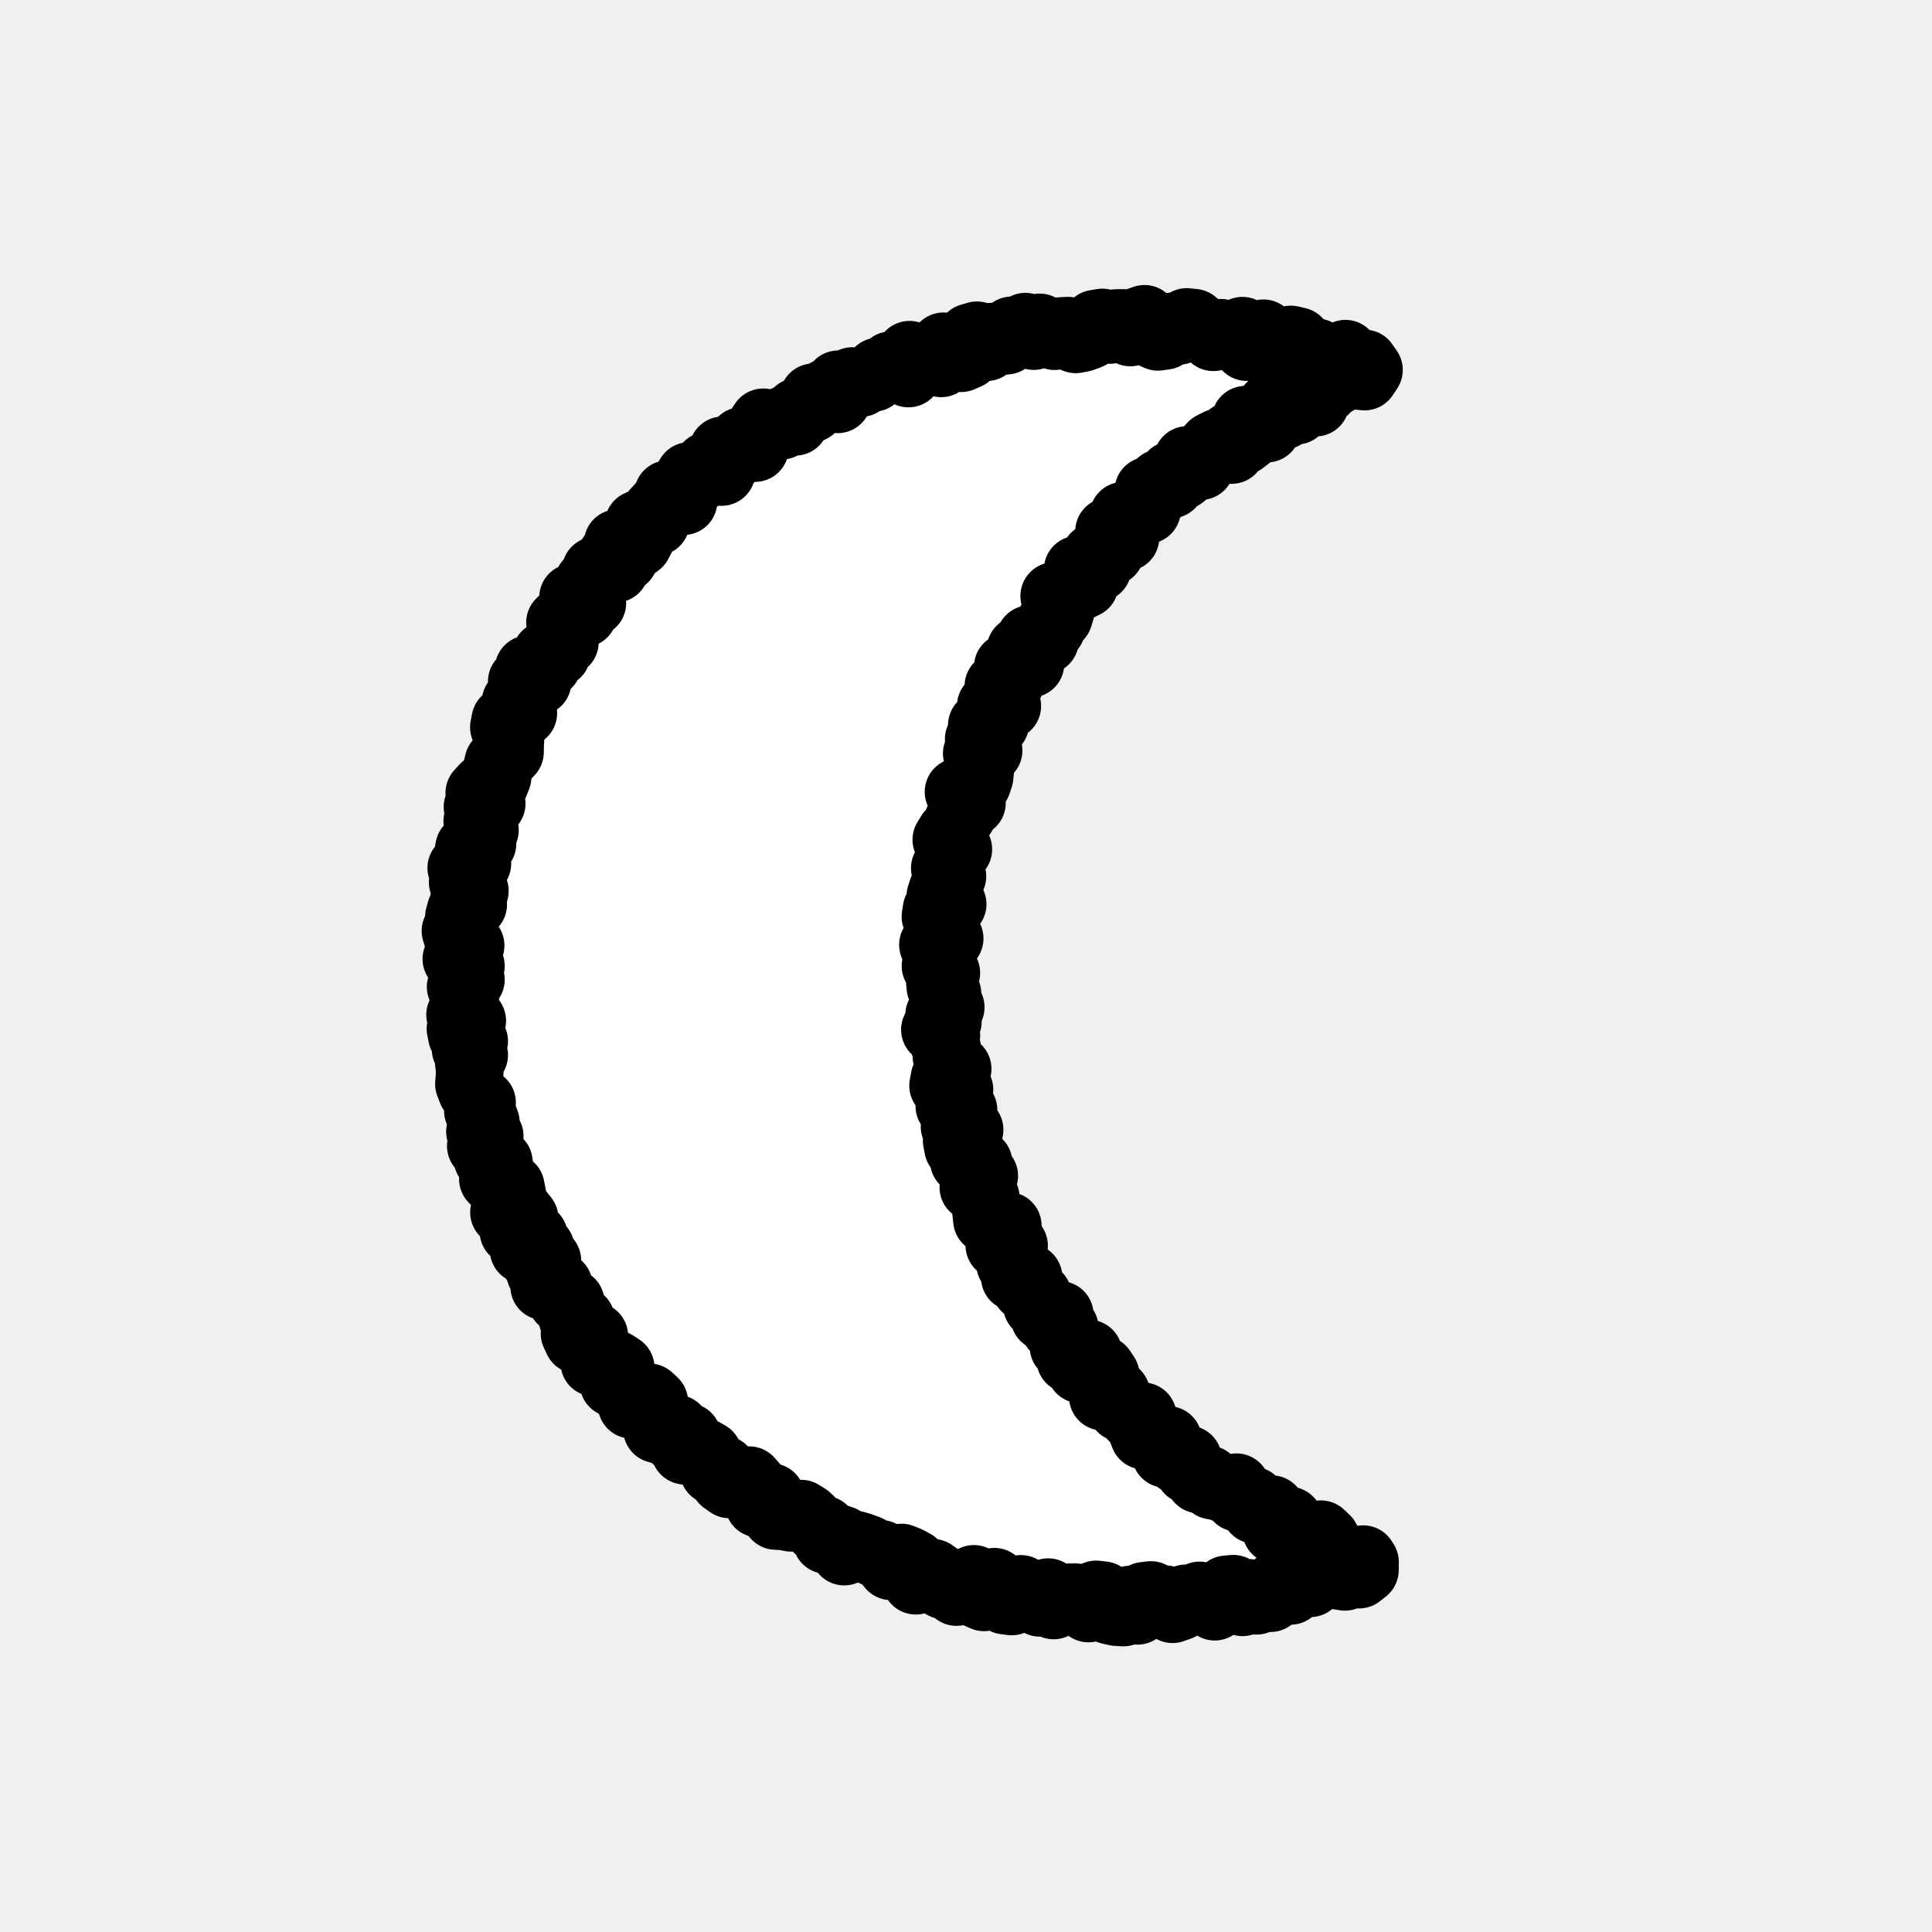
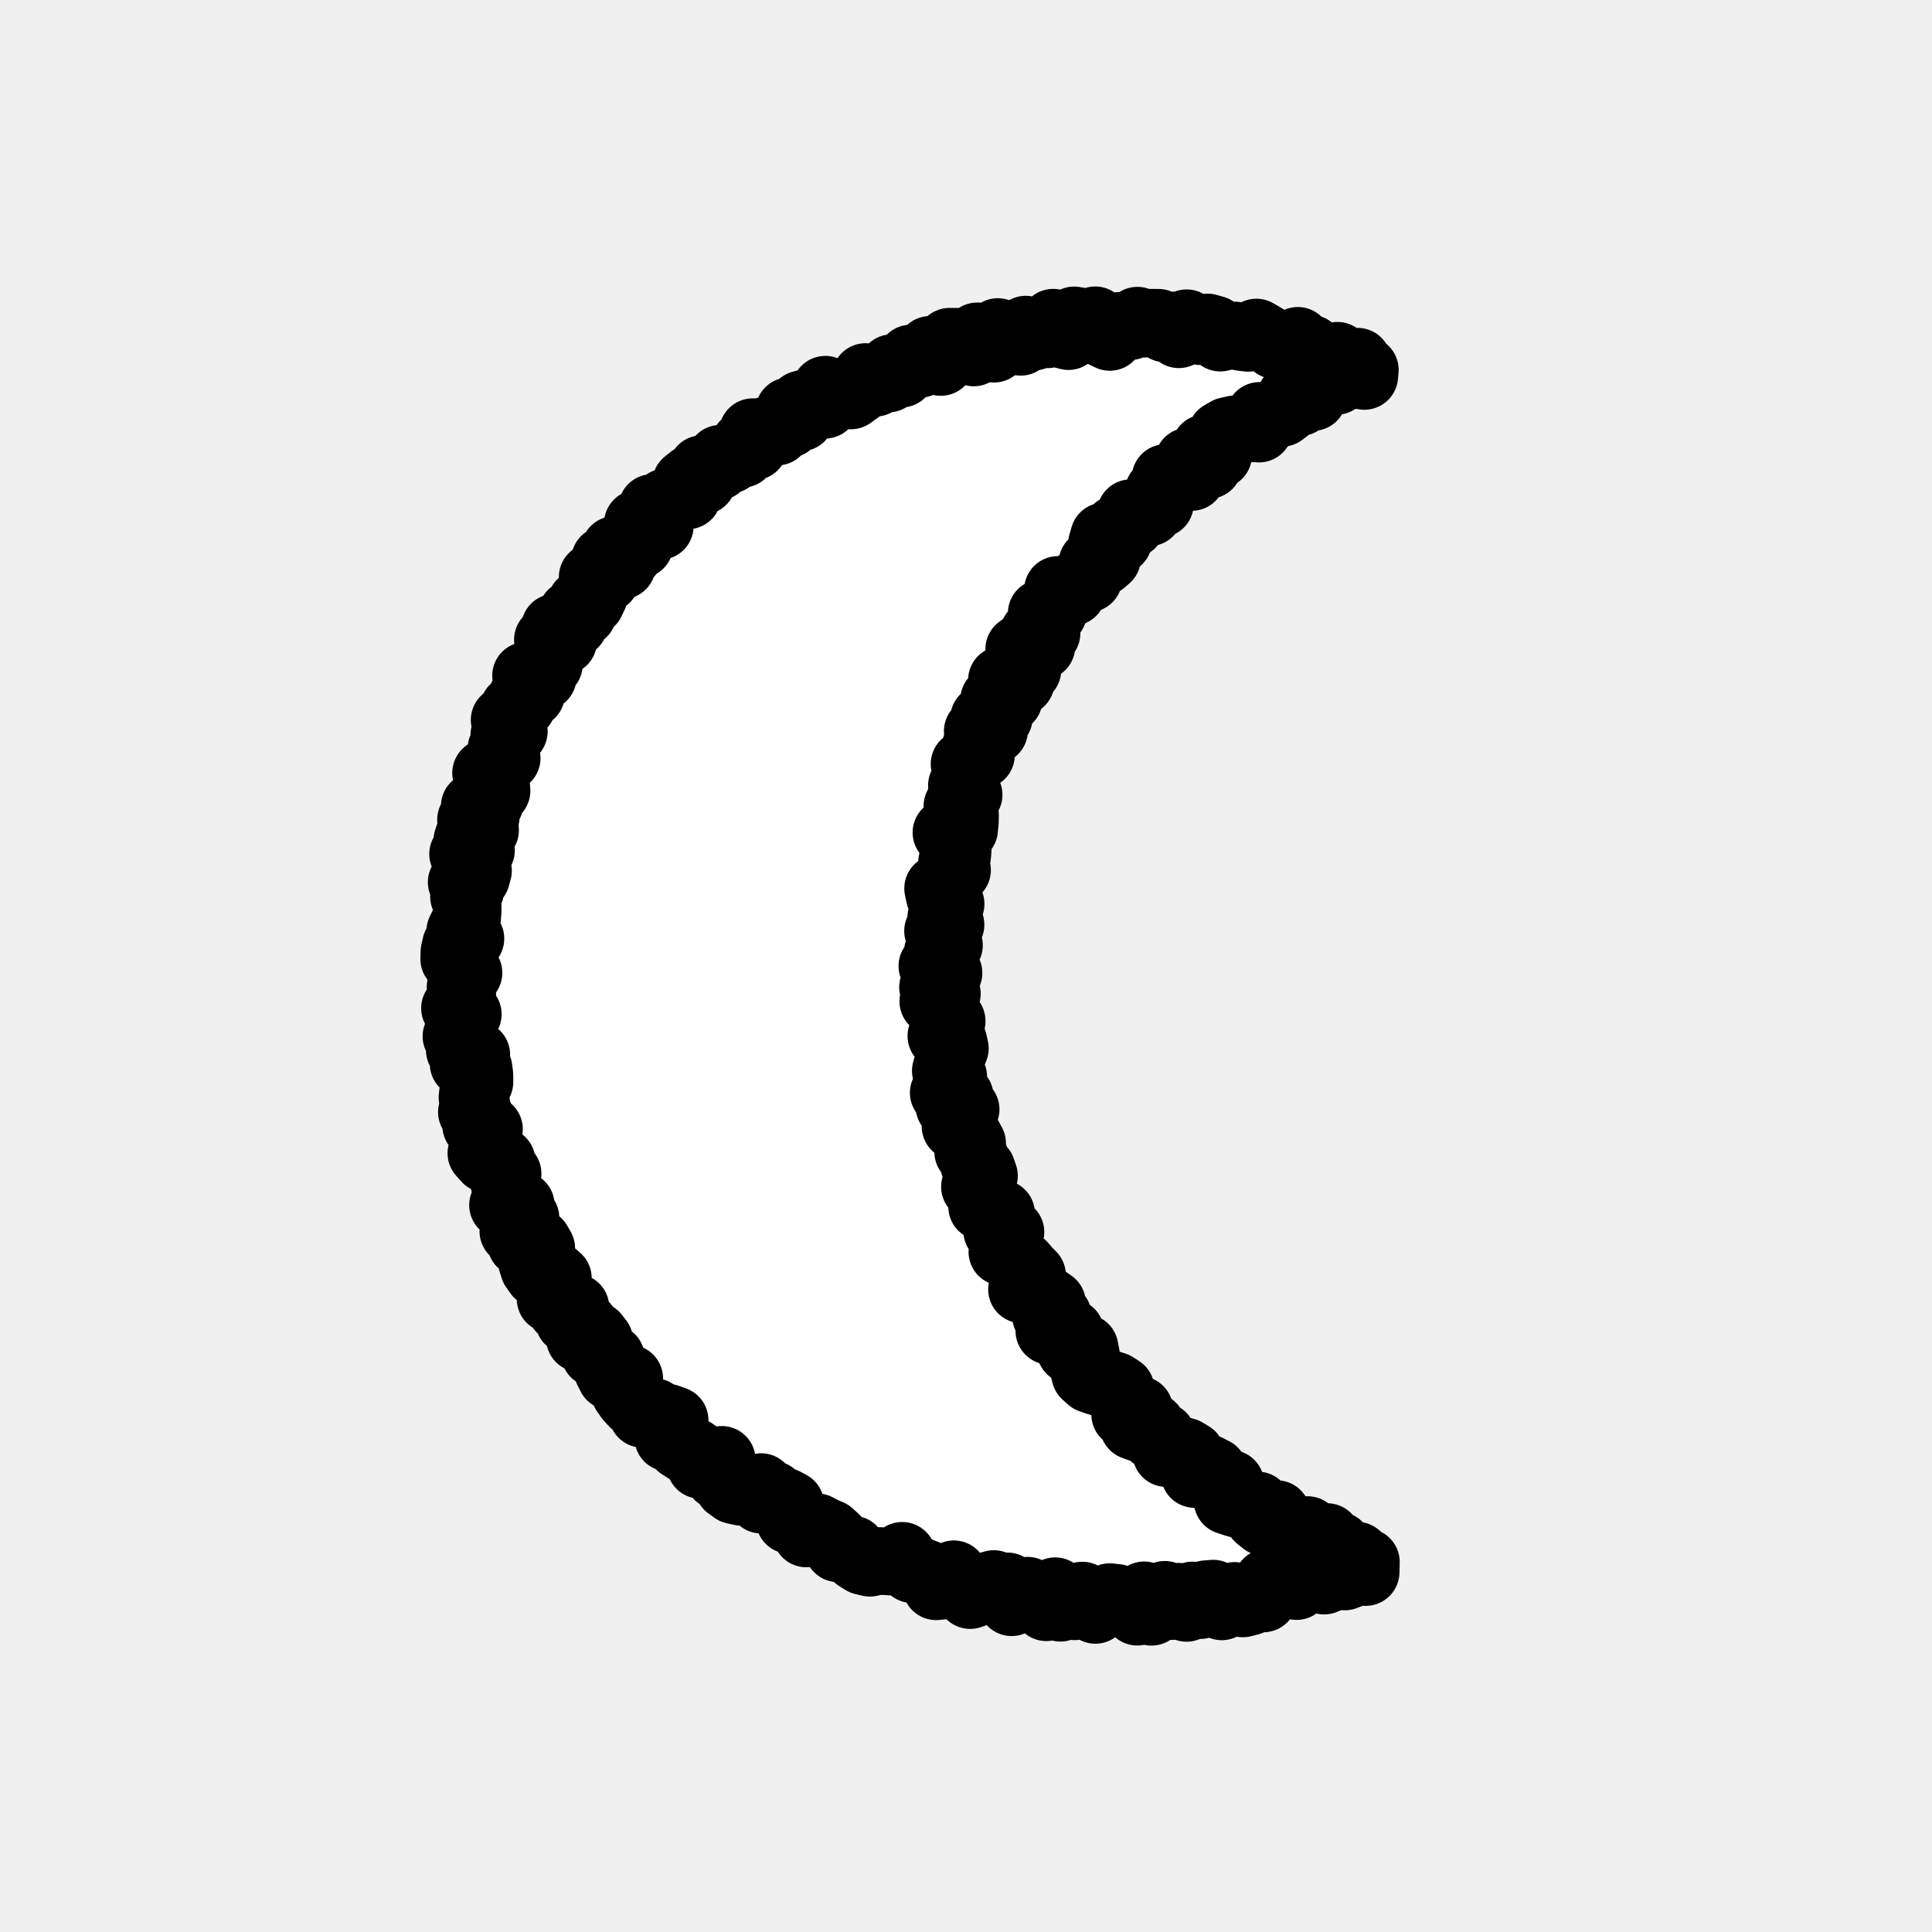
<svg xmlns="http://www.w3.org/2000/svg" id="Sticker" width="1000" height="1000" viewBox="0 0 1000 1000">
-   <polygon points="484.215 500 484.767 496.362 487.909 492.794 482.888 489.02 491.55 485.746 486.368 481.883 485.908 478.218 484.186 474.437 484.745 470.817 493.098 467.999 486.743 463.691 487.921 460.172 491.559 457.006 492.977 453.584 489.025 449.321 491.736 446.099 493.344 442.724 496.038 439.584 489.802 434.636 491.839 431.34 494.5 428.218 495.858 424.823 498.114 421.67 497.661 417.824 503.073 415.589 496.131 409.845 500.69 407.416 505.936 405.292 507.055 401.909 507.405 398.262 507.496 394.503 505.566 389.969 511.701 388.432 506.568 382.572 508.088 379.257 508.199 375.353 515.218 374.417 514.422 370.128 512.823 365.407 521.364 365.422 518.167 359.886 516.752 355.114 522.656 354.043 521.968 349.587 521.602 345.239 524.762 342.806 533.376 343.552 528.137 336.322 531.206 333.91 533.06 330.78 540.922 331.468 540.707 327.079 544.248 325.127 544.259 320.813 548.112 319.121 549.196 315.507 545.651 308.467 552.277 308.859 553.051 304.917 557.947 304.157 561.489 302.406 557.824 294.795 562.125 293.641 568.142 294.03 566.765 288.086 571.679 287.625 574.811 285.634 574.345 280.311 574.035 275.02 582.557 278.219 583.158 273.786 581.444 266.915 587.003 267.412 588.555 263.787 593.699 264.007 594.023 259.006 594.384 253.936 599.679 254.449 600.644 249.979 606.074 250.8 606.646 245.775 611.731 246.308 614.568 244.074 614.539 238.073 621.481 241.265 623.304 237.669 624.839 233.605 627.289 230.763 630.534 229.054 637.488 232.924 636.953 225.573 643.047 228.379 645.901 226.201 644.639 217.242 650.437 219.83 655.776 221.84 656.725 216.284 657.594 210.398 664.302 215.13 664.377 207.582 671.039 212.572 670.266 203.041 673.715 201.757 680.926 208.416 682.43 203.169 685.826 201.925 688.448 198.923 691.72 197.36 694.142 193.734 697.395 192.043 702.246 194.436 706.29 194.921 708.568 191.475 706.22 188.105 701.753 189.93 698.801 187.395 696.389 183.076 690.547 189.612 687.02 188.954 684.338 185.381 681.452 182.346 677.634 182.644 674.447 180.574 671.716 176.532 668.166 175.706 663.465 180.048 660.018 178.993 656.29 179.297 653.942 172.499 649.29 177.734 645.322 179.669 643.078 171.166 638.769 175.351 635.385 173.608 631.926 172.245 628.009 174.575 624.772 171.181 621.183 170.725 617.883 167.017 614.25 166.643 610.273 171.237 606.8 168.923 602.93 173.848 599.335 174.357 595.813 172.744 592.383 165.025 588.713 166.306 585.069 172.094 581.453 167.154 577.838 167.193 574.327 170.806 570.591 166.915 566.996 167.508 563.736 173.678 560.259 174.981 556.756 175.665 552.801 171.147 549.212 171.324 545.89 174.009 541.975 171.284 538.112 169.457 535.08 173.964 530.732 169.077 527.347 170.939 523.68 170.979 520.953 176.322 517.388 176.739 513.236 174.249 510.691 179.705 505.674 173.534 502.179 174.567 500.728 184.011 497.429 185.43 492.59 180.963 488.384 179.229 487.142 188.079 483.044 186.712 479.383 186.938 475.046 185.101 470.757 183.608 470.235 193.332 465.428 190.348 461.127 189.014 458.15 191.365 454.632 192.254 452.072 195.57 448.463 196.215 445.449 198.311 441.073 197.233 438.572 200.49 433.889 198.896 433.557 206.694 427.899 203.165 425.214 205.88 421.042 205.621 420.019 211.484 416.341 212.184 412.776 213.137 411.573 218.329 406.706 216.995 404.516 220.348 400.53 220.654 395.037 218.589 392.843 221.924 391.38 226.327 390.78 231.927 383.979 228.198 383.274 233.535 380.246 235.444 374.124 233.078 374.947 240.307 373.499 244.309 366.408 240.915 364.425 244.24 362.199 247.216 356.828 246.338 354.894 249.685 354.527 254.817 353.803 259.424 345.76 255.758 344.164 259.399 341.786 262.152 339.326 264.807 339.529 270.19 333.99 269.68 330.476 271.29 332.118 277.911 330.414 281.205 327.518 283.368 319.712 281.111 323.133 288.998 316.423 287.89 318.495 294.388 311.685 293.359 308.325 295.291 307.517 299.288 304.516 301.532 302.875 304.836 306.605 312.108 296.604 309.219 302.007 317.517 294.958 316.941 292.488 319.626 289.851 322.215 292.038 327.939 292.386 332.376 288.361 334.055 288.26 338.153 282.577 338.934 283.566 343.634 278.18 344.711 273.588 346.323 278.256 352.899 270.068 352.698 272.585 358.024 270.626 361.064 266.88 363.271 270.874 369.084 264.983 370.354 261.509 372.785 260.806 376.429 264.25 381.732 264.048 385.483 263.978 389.255 261.356 392.062 257.922 394.618 257.067 398.11 257.573 402.04 256.28 405.362 250.812 407.425 248.085 410.394 254.507 415.952 247.144 417.66 247.699 421.536 247.027 425.081 250.999 429.69 247.06 432.459 249.732 436.666 242.782 438.924 242.157 442.484 247.084 446.993 238.746 449.26 243.089 453.58 239.498 456.708 245.79 461.137 240.318 464.082 244.931 468.168 238.476 471.143 237.499 474.689 239.347 478.441 235.751 481.841 236.883 485.528 243.591 489.375 238.524 492.804 236.212 496.377 243.744 500 239.143 503.591 243.73 507.08 238.424 510.799 240.798 514.297 240.821 517.877 240.043 521.514 238.135 525.263 244.434 528.323 238.341 532.504 239.046 536.065 245.443 538.911 241.007 543.092 245.447 546.078 242.657 550.123 243.156 553.685 243.022 557.364 242.722 561.094 244.048 564.513 246.074 567.764 249.5 570.663 247.329 574.854 250.339 577.802 251.521 581.184 248.424 585.751 253.481 588.048 248.866 593.176 254.33 595.264 252.271 599.71 258.19 601.52 258.768 605.095 255.121 610.233 257.946 613.044 264.402 614.392 265.093 617.94 265.742 621.523 260.851 627.514 269.239 627.769 271.536 630.629 265.743 637.282 270.495 639.016 276.478 640.05 270.989 646.847 279.922 646.241 276.406 652.17 283.326 652.447 279.554 658.674 281.852 661.51 281.655 665.831 289.236 665.428 289.052 669.747 290.671 672.965 295.43 674.117 295.601 678.288 296.206 682.217 300.836 683.336 297.383 690.238 298.961 693.59 307.64 691.57 307.634 696.07 308.044 700.317 307.611 705.313 313.127 705.47 318.16 705.921 321.267 707.939 317.559 715.961 323.917 715.112 323.292 720.561 327.943 721.153 326.924 727.123 336.06 723.238 338.662 725.648 339.343 730.027 339.38 735.163 340.031 739.756 343.916 740.901 350.099 739.42 349.94 745.013 355.844 743.676 354.444 750.879 358.523 751.628 363.485 751.213 366.641 752.976 368.471 756.438 369.329 761.244 374.316 760.577 374.629 766.252 377.592 768.339 381.932 768.432 387.825 766.14 390.255 768.892 391.317 773.795 392.711 778.31 399.09 774.874 399.065 781.799 401.577 784.661 405.639 784.881 409.369 785.616 414.669 783.438 417.703 785.298 420.384 787.841 422.832 790.889 426.42 791.714 427.772 797.121 432.451 795.674 435.861 796.829 436.977 803.101 442.518 799.46 445.97 800.474 449.313 801.73 452.377 803.682 455.977 804.286 458.598 807.455 461.23 810.717 466.657 806.179 469.947 807.528 473.118 809.248 474.005 818.182 479.073 814.085 482.82 814.06 485.91 816.257 488.438 820.594 492.045 821.121 495.04 824.033 499.923 819.331 504.087 817.219 505.939 825.288 509.327 826.792 514.652 818.695 516.973 825.463 520.098 828.46 523.701 828.912 528.41 822.391 531.487 825.865 535.227 824.993 538.231 829.638 542.526 824.085 545.351 830.988 549.235 828.454 552.988 826.747 556.571 826.699 560.111 827.196 563.37 832.567 567.35 825.244 570.88 825.656 574.198 833.589 577.806 834.426 581.435 834.649 585.069 827.897 588.713 833.773 592.205 825.986 595.762 825.568 599.474 829.267 603.005 827.726 606.908 832.94 610.473 831.696 613.769 827.299 617.422 827.843 620.836 825.784 624.704 828.214 628.747 831.622 631.87 827.324 634.859 822.63 638.421 822.325 643.162 829.359 646.022 824.435 650.427 828.554 653.808 826.796 657.606 827.223 660.011 820.965 663.886 821.832 667.97 823.444 670.453 818.284 674.198 818.435 678.209 819.507 680.863 815.511 684.214 814.173 686.943 810.777 692.143 815.536 696.151 816.172 698.666 812.191 703.458 815.031 706.481 812.628 706.528 808.534 705.562 807.01 701.523 807.424 697.173 808.513 694.212 806.1 690.466 805.59 686.747 804.969 686.441 796.711 683.691 794.105 677.998 797.756 675 795.607 670.56 796.369 669.463 790.498 667.245 786.965 660.459 791.992 659.494 786.162 658.184 781.137 653.144 782.694 649.619 781.544 648.363 776.63 644.242 776.458 640.699 775.302 639.975 769.784 634.793 771.11 631.419 769.638 627.483 768.947 625.338 765.684 620.748 765.825 618.792 762.332 615.301 760.912 614.988 755.371 609.958 755.908 608.572 751.839 603.281 752.551 604.623 745.31 599.05 746.261 597.346 742.699 592.09 743.117 590.594 739.342 591.528 733.042 586.243 733.36 584.442 730.02 580.517 728.826 578.089 726.116 577.8 721.371 570.833 722.949 570.096 718.656 572.309 711.793 570.291 708.81 566.502 707.357 559.182 708.806 563.462 700.567 553.956 703.615 554.28 698.699 550.461 697.051 550.719 692.291 551.16 687.479 545.69 686.986 548.542 680.561 540.54 681.711 540.56 677.317 536.658 675.542 537.271 670.837 534.717 668.175 530.723 666.365 532.372 661.161 525.246 661.11 524.851 657.128 522.781 654.101 521.96 650.402 524.881 644.79 517.27 644.611 519.125 639.631 521.624 634.44 513.782 634.137 510.848 631.46 510.422 627.655 510.725 623.57 510.231 619.856 507.929 616.878 503.801 614.573 509.442 608.59 504.279 606.632 506.558 602.018 498.842 600.795 500.11 596.55 495.885 594.042 495.182 590.424 501.867 584.74 494.071 583.131 497.054 578.594 498.709 574.475 491.368 572.501 493.168 568.363 496.614 563.944 488.141 561.958 488.829 558.103 495.679 553.218 492.434 550.129 489.876 546.874 490.357 543.156 488.392 539.768 489.838 535.955 483.902 532.941 490.632 528.649 486.065 525.414 492.097 521.362 489.508 517.941 490.41 514.307 486.734 510.851 486.401 507.241 489.817 503.581 484.215 500" style="fill: #fff;" />
-   <polygon points="484.215 500 484.767 496.362 487.909 492.794 482.888 489.02 491.55 485.746 486.368 481.883 485.908 478.218 484.186 474.437 484.745 470.817 493.098 467.999 486.743 463.691 487.921 460.172 491.559 457.006 492.977 453.584 489.025 449.321 491.736 446.099 493.344 442.724 496.038 439.584 489.802 434.636 491.839 431.34 494.5 428.218 495.858 424.823 498.114 421.67 497.661 417.824 503.073 415.589 496.131 409.845 500.69 407.416 505.936 405.292 507.055 401.909 507.405 398.262 507.496 394.503 505.566 389.969 511.701 388.432 506.568 382.572 508.088 379.257 508.199 375.353 515.218 374.417 514.422 370.128 512.823 365.407 521.364 365.422 518.167 359.886 516.752 355.114 522.656 354.043 521.968 349.587 521.602 345.239 524.762 342.806 533.376 343.552 528.137 336.322 531.206 333.91 533.06 330.78 540.922 331.468 540.707 327.079 544.248 325.127 544.259 320.813 548.112 319.121 549.196 315.507 545.651 308.467 552.277 308.859 553.051 304.917 557.947 304.157 561.489 302.406 557.824 294.795 562.125 293.641 568.142 294.03 566.765 288.086 571.679 287.625 574.811 285.634 574.345 280.311 574.035 275.02 582.557 278.219 583.158 273.786 581.444 266.915 587.003 267.412 588.555 263.787 593.699 264.007 594.023 259.006 594.384 253.936 599.679 254.449 600.644 249.979 606.074 250.8 606.646 245.775 611.731 246.308 614.568 244.074 614.539 238.073 621.481 241.265 623.304 237.669 624.839 233.605 627.289 230.763 630.534 229.054 637.488 232.924 636.953 225.573 643.047 228.379 645.901 226.201 644.639 217.242 650.437 219.83 655.776 221.84 656.725 216.284 657.594 210.398 664.302 215.13 664.377 207.582 671.039 212.572 670.266 203.041 673.715 201.757 680.926 208.416 682.43 203.169 685.826 201.925 688.448 198.923 691.72 197.36 694.142 193.734 697.395 192.043 702.246 194.436 706.29 194.921 708.568 191.475 706.22 188.105 701.753 189.93 698.801 187.395 696.389 183.076 690.547 189.612 687.02 188.954 684.338 185.381 681.452 182.346 677.634 182.644 674.447 180.574 671.716 176.532 668.166 175.706 663.465 180.048 660.018 178.993 656.29 179.297 653.942 172.499 649.29 177.734 645.322 179.669 643.078 171.166 638.769 175.351 635.385 173.608 631.926 172.245 628.009 174.575 624.772 171.181 621.183 170.725 617.883 167.017 614.25 166.643 610.273 171.237 606.8 168.923 602.93 173.848 599.335 174.357 595.813 172.744 592.383 165.025 588.713 166.306 585.069 172.094 581.453 167.154 577.838 167.193 574.327 170.806 570.591 166.915 566.996 167.508 563.736 173.678 560.259 174.981 556.756 175.665 552.801 171.147 549.212 171.324 545.89 174.009 541.975 171.284 538.112 169.457 535.08 173.964 530.732 169.077 527.347 170.939 523.68 170.979 520.953 176.322 517.388 176.739 513.236 174.249 510.691 179.705 505.674 173.534 502.179 174.567 500.728 184.011 497.429 185.43 492.59 180.963 488.384 179.229 487.142 188.079 483.044 186.712 479.383 186.938 475.046 185.101 470.757 183.608 470.235 193.332 465.428 190.348 461.127 189.014 458.15 191.365 454.632 192.254 452.072 195.57 448.463 196.215 445.449 198.311 441.073 197.233 438.572 200.49 433.889 198.896 433.557 206.694 427.899 203.165 425.214 205.88 421.042 205.621 420.019 211.484 416.341 212.184 412.776 213.137 411.573 218.329 406.706 216.995 404.516 220.348 400.53 220.654 395.037 218.589 392.843 221.924 391.38 226.327 390.78 231.927 383.979 228.198 383.274 233.535 380.246 235.444 374.124 233.078 374.947 240.307 373.499 244.309 366.408 240.915 364.425 244.24 362.199 247.216 356.828 246.338 354.894 249.685 354.527 254.817 353.803 259.424 345.76 255.758 344.164 259.399 341.786 262.152 339.326 264.807 339.529 270.19 333.99 269.68 330.476 271.29 332.118 277.911 330.414 281.205 327.518 283.368 319.712 281.111 323.133 288.998 316.423 287.89 318.495 294.388 311.685 293.359 308.325 295.291 307.517 299.288 304.516 301.532 302.875 304.836 306.605 312.108 296.604 309.219 302.007 317.517 294.958 316.941 292.488 319.626 289.851 322.215 292.038 327.939 292.386 332.376 288.361 334.055 288.26 338.153 282.577 338.934 283.566 343.634 278.18 344.711 273.588 346.323 278.256 352.899 270.068 352.698 272.585 358.024 270.626 361.064 266.88 363.271 270.874 369.084 264.983 370.354 261.509 372.785 260.806 376.429 264.25 381.732 264.048 385.483 263.978 389.255 261.356 392.062 257.922 394.618 257.067 398.11 257.573 402.04 256.28 405.362 250.812 407.425 248.085 410.394 254.507 415.952 247.144 417.66 247.699 421.536 247.027 425.081 250.999 429.69 247.06 432.459 249.732 436.666 242.782 438.924 242.157 442.484 247.084 446.993 238.746 449.26 243.089 453.58 239.498 456.708 245.79 461.137 240.318 464.082 244.931 468.168 238.476 471.143 237.499 474.689 239.347 478.441 235.751 481.841 236.883 485.528 243.591 489.375 238.524 492.804 236.212 496.377 243.744 500 239.143 503.591 243.73 507.08 238.424 510.799 240.798 514.297 240.821 517.877 240.043 521.514 238.135 525.263 244.434 528.323 238.341 532.504 239.046 536.065 245.443 538.911 241.007 543.092 245.447 546.078 242.657 550.123 243.156 553.685 243.022 557.364 242.722 561.094 244.048 564.513 246.074 567.764 249.5 570.663 247.329 574.854 250.339 577.802 251.521 581.184 248.424 585.751 253.481 588.048 248.866 593.176 254.33 595.264 252.271 599.71 258.19 601.52 258.768 605.095 255.121 610.233 257.946 613.044 264.402 614.392 265.093 617.94 265.742 621.523 260.851 627.514 269.239 627.769 271.536 630.629 265.743 637.282 270.495 639.016 276.478 640.05 270.989 646.847 279.922 646.241 276.406 652.17 283.326 652.447 279.554 658.674 281.852 661.51 281.655 665.831 289.236 665.428 289.052 669.747 290.671 672.965 295.43 674.117 295.601 678.288 296.206 682.217 300.836 683.336 297.383 690.238 298.961 693.59 307.64 691.57 307.634 696.07 308.044 700.317 307.611 705.313 313.127 705.47 318.16 705.921 321.267 707.939 317.559 715.961 323.917 715.112 323.292 720.561 327.943 721.153 326.924 727.123 336.06 723.238 338.662 725.648 339.343 730.027 339.38 735.163 340.031 739.756 343.916 740.901 350.099 739.42 349.94 745.013 355.844 743.676 354.444 750.879 358.523 751.628 363.485 751.213 366.641 752.976 368.471 756.438 369.329 761.244 374.316 760.577 374.629 766.252 377.592 768.339 381.932 768.432 387.825 766.14 390.255 768.892 391.317 773.795 392.711 778.31 399.09 774.874 399.065 781.799 401.577 784.661 405.639 784.881 409.369 785.616 414.669 783.438 417.703 785.298 420.384 787.841 422.832 790.889 426.42 791.714 427.772 797.121 432.451 795.674 435.861 796.829 436.977 803.101 442.518 799.46 445.97 800.474 449.313 801.73 452.377 803.682 455.977 804.286 458.598 807.455 461.23 810.717 466.657 806.179 469.947 807.528 473.118 809.248 474.005 818.182 479.073 814.085 482.82 814.06 485.91 816.257 488.438 820.594 492.045 821.121 495.04 824.033 499.923 819.331 504.087 817.219 505.939 825.288 509.327 826.792 514.652 818.695 516.973 825.463 520.098 828.46 523.701 828.912 528.41 822.391 531.487 825.865 535.227 824.993 538.231 829.638 542.526 824.085 545.351 830.988 549.235 828.454 552.988 826.747 556.571 826.699 560.111 827.196 563.37 832.567 567.35 825.244 570.88 825.656 574.198 833.589 577.806 834.426 581.435 834.649 585.069 827.897 588.713 833.773 592.205 825.986 595.762 825.568 599.474 829.267 603.005 827.726 606.908 832.94 610.473 831.696 613.769 827.299 617.422 827.843 620.836 825.784 624.704 828.214 628.747 831.622 631.87 827.324 634.859 822.63 638.421 822.325 643.162 829.359 646.022 824.435 650.427 828.554 653.808 826.796 657.606 827.223 660.011 820.965 663.886 821.832 667.97 823.444 670.453 818.284 674.198 818.435 678.209 819.507 680.863 815.511 684.214 814.173 686.943 810.777 692.143 815.536 696.151 816.172 698.666 812.191 703.458 815.031 706.481 812.628 706.528 808.534 705.562 807.01 701.523 807.424 697.173 808.513 694.212 806.1 690.466 805.59 686.747 804.969 686.441 796.711 683.691 794.105 677.998 797.756 675 795.607 670.56 796.369 669.463 790.498 667.245 786.965 660.459 791.992 659.494 786.162 658.184 781.137 653.144 782.694 649.619 781.544 648.363 776.63 644.242 776.458 640.699 775.302 639.975 769.784 634.793 771.11 631.419 769.638 627.483 768.947 625.338 765.684 620.748 765.825 618.792 762.332 615.301 760.912 614.988 755.371 609.958 755.908 608.572 751.839 603.281 752.551 604.623 745.31 599.05 746.261 597.346 742.699 592.09 743.117 590.594 739.342 591.528 733.042 586.243 733.36 584.442 730.02 580.517 728.826 578.089 726.116 577.8 721.371 570.833 722.949 570.096 718.656 572.309 711.793 570.291 708.81 566.502 707.357 559.182 708.806 563.462 700.567 553.956 703.615 554.28 698.699 550.461 697.051 550.719 692.291 551.16 687.479 545.69 686.986 548.542 680.561 540.54 681.711 540.56 677.317 536.658 675.542 537.271 670.837 534.717 668.175 530.723 666.365 532.372 661.161 525.246 661.11 524.851 657.128 522.781 654.101 521.96 650.402 524.881 644.79 517.27 644.611 519.125 639.631 521.624 634.44 513.782 634.137 510.848 631.46 510.422 627.655 510.725 623.57 510.231 619.856 507.929 616.878 503.801 614.573 509.442 608.59 504.279 606.632 506.558 602.018 498.842 600.795 500.11 596.55 495.885 594.042 495.182 590.424 501.867 584.74 494.071 583.131 497.054 578.594 498.709 574.475 491.368 572.501 493.168 568.363 496.614 563.944 488.141 561.958 488.829 558.103 495.679 553.218 492.434 550.129 489.876 546.874 490.357 543.156 488.392 539.768 489.838 535.955 483.902 532.941 490.632 528.649 486.065 525.414 492.097 521.362 489.508 517.941 490.41 514.307 486.734 510.851 486.401 507.241 489.817 503.581 484.215 500" style="fill: none; stroke: #000; stroke-linecap: round; stroke-linejoin: round; stroke-width: 35px;" />
+   <polygon points="482.584 500 486.145 496.378 485.42 492.738 491.194 489.3 486.487 485.517 485.522 481.835 491.996 478.631 487.208 474.676 488.433 471.151 492.042 467.891 486.356 463.647 485.558 459.875 491.514 457 491.276 453.331 495.374 450.339 492.773 446.278 495.421 443.106 495.713 439.52 492.956 435.291 489.866 430.906 499.028 429.268 499.403 425.688 499.506 422.027 495.546 417.257 499.285 414.527 501.359 411.377 497.87 406.555 499.2 403.151 500.587 399.771 499.238 395.459 502.553 392.743 507.765 390.78 505.203 385.951 507.671 383.008 506.073 378.435 514.557 378.032 509.33 371.857 517.014 371.29 517.345 367.495 514.563 362.187 522.151 361.835 521.76 357.634 518.594 351.94 528.343 352.977 529.562 349.586 531.789 346.746 527.602 340.229 527.539 335.97 530.73 333.622 539.032 334.486 535.079 327.752 541.695 327.722 539.713 322.101 539.19 317.349 545.101 317.015 546.603 313.65 548.876 310.829 547.592 305.348 555.009 306.418 556.403 302.947 559.896 301.129 563.426 299.386 564.713 295.81 565.339 291.629 570.27 291.153 573.029 288.832 570.337 281.545 571.471 277.628 578.887 279.648 577.981 273.761 582.816 273.444 585.67 271.211 585.281 265.623 589.8 265.108 594.795 265.195 597.094 262.405 600.38 260.715 599.734 254.512 602.593 252.279 603.276 247.427 607.98 247.417 610.901 245.264 616.766 246.9 615.12 238.836 621.798 241.691 625.517 240.708 623.707 232.016 630.548 235.439 630.725 229.334 632.151 224.918 635.323 223.071 639.117 222.209 643.449 222.262 647.24 221.518 651.639 221.853 651.953 215.25 656.885 216.568 659.646 214.11 663.527 213.693 666.417 211.459 667.767 206.196 672.831 208.17 673.66 201.645 679.554 205.525 680.492 198.976 684.847 199.749 687.849 197.554 691.652 197.201 693.66 192.566 698.399 194.544 701.681 192.982 706.165 194.589 706.442 191.466 704.113 194.046 702.685 187.214 698.488 188.338 693.87 190.933 692.243 184.133 687.706 186.655 684.53 184.714 680.958 184.133 678.229 180.404 673.617 183.831 671.746 176.41 666.996 180.718 663.706 178.967 660.077 178.715 656.951 176.02 653.645 174.05 650.306 172.113 646.14 174.87 642.548 174.473 639.027 173.63 635.347 173.879 631.602 174.75 628.499 170.468 624.957 169.482 621.114 171.421 617.676 169.344 614.198 167.303 610.15 173.018 606.828 168.458 603.119 170.01 599.621 167.064 595.982 167.035 592.333 167.546 588.716 165.973 585.069 168.83 581.467 168.552 577.869 168.759 574.431 174.392 570.815 172.643 566.912 165.784 563.479 169.296 559.676 166.464 555.985 165.833 553.052 173.985 549.382 173.06 545.134 167.025 542.183 173.044 538.295 170.884 535.12 174.254 530.96 170.61 528.298 176.922 524.605 176.45 520.537 174.005 516.459 171.847 514.487 180.497 510.396 178.305 505.798 174.096 504.005 182.444 499.376 178.435 495.265 176.876 491.511 176.873 489.788 184.341 486.941 187.373 481.375 181.084 478.905 185.386 476.077 188.34 471.408 185.583 469.35 190.739 466.51 193.418 461.679 190.531 459.857 195.913 455.846 195.392 453.085 198.11 448.023 195.144 446.366 200.481 443.377 202.535 440.447 204.685 436.526 204.641 432.569 204.599 427.196 201.712 427.007 209.491 423.142 209.743 418.365 208.318 414.811 209.327 414.395 216.087 408.483 212.834 408.141 219.487 404.146 219.72 402.192 223.406 397.491 222.562 393.963 223.696 389.669 223.681 390.191 231.038 385.246 230.072 384.206 234.883 380.335 235.569 377.642 237.945 372.833 237.444 371.442 241.584 368.202 243.241 363.302 242.815 363.543 248.886 357.918 247.663 355.099 249.929 355.913 256.432 351.037 256.266 348.777 259.129 344.659 259.94 343.314 263.788 337.534 262.927 341.52 272.236 334.202 269.893 330.137 270.956 329.851 275.725 331.067 281.821 326.316 282.258 325.765 286.585 318.178 284.612 321.927 292.657 313.128 289.838 314.433 295.638 313.58 299.556 306.761 298.688 308.438 304.577 307.411 308.28 305.851 311.548 300.782 312.252 301.693 317.294 296.025 317.681 297.173 322.798 292.825 324.182 287.231 324.835 291.513 331.826 283.577 331.112 284.043 335.623 283.51 339.48 284.103 343.941 279.399 345.389 280.966 350.318 272.278 349.747 272.935 354.169 274.922 359.191 270.18 360.847 270.328 364.897 265.899 366.805 264.493 370.136 261.188 372.647 265.964 378.584 261.024 380.427 261.875 384.631 259.528 387.569 262.265 392.395 258.243 394.732 254.99 397.403 251.59 400.078 256.697 405.494 257.008 409.303 254.297 412.2 253.476 415.665 245.715 417.28 251.474 422.496 243.786 424.297 251.075 429.707 243.037 431.581 241.858 435.043 248.96 440.125 239.686 442.033 243.48 446.377 247.42 450.641 246.476 454.079 238.957 456.634 243.402 460.84 240.158 464.064 242.045 467.875 242.06 471.466 241.787 475.027 239.908 478.479 238.203 481.978 243.502 485.825 236.005 489.12 235.196 492.73 235.092 496.364 239.906 500 242.493 503.553 239.71 507.169 238.388 510.801 239.274 514.365 237.753 518.049 235.493 521.82 242.132 524.949 240.231 528.702 239.961 532.34 236.246 536.381 239.317 539.673 237.969 543.505 246.535 545.917 239.959 550.553 247.673 552.913 248.15 556.428 248.171 560.035 244.974 564.322 244.551 568.096 246.538 571.345 244.243 575.601 248.531 578.261 246.457 582.532 253.1 584.449 249.545 589.192 251.63 592.338 249.148 596.899 251.8 599.865 259.656 601.02 259.333 604.896 262.736 607.446 260.936 611.911 263.406 614.782 262.021 619.184 260.36 623.772 269.547 623.764 266.358 629.05 272.003 630.415 265.699 637.302 272.571 638.009 269.715 643.426 278.373 643.058 280.152 646.12 275.258 652.792 276.359 656.32 278.467 659.294 285.917 659.132 288.758 661.568 286.59 667.055 284.978 672.314 292.142 672.015 290.353 677.475 297.858 676.76 294.483 683.411 299.399 684.355 302.836 686.281 300.159 692.701 308.053 691.256 310.231 694.054 307.828 700.489 311.092 702.488 316.233 702.894 314.486 709.035 316.166 712.359 321.508 712.465 325.707 713.493 323.363 720.496 325.444 723.511 327.903 726.179 331.332 727.894 332.54 731.805 338.542 730.85 341.599 732.835 345.581 733.809 349.196 735.122 345.879 744.137 349.625 745.372 351.944 748.223 355.012 750.203 358.83 751.255 361.804 753.302 362.51 758.22 366.886 758.494 373.579 755.612 371.838 763.932 376.206 764.07 376.976 769.209 379.922 771.338 383.737 772.185 388.169 772.047 393.955 769.715 394.031 776.222 399.844 773.654 402.403 776.268 405.993 777.172 409.121 778.835 408.732 786.748 413.158 786.19 415.897 788.669 417.318 793.709 423.003 790.553 426.159 792.24 429.462 793.628 432.24 796.12 433.758 801.411 437.518 801.89 441.381 802.076 443.604 806.073 446.721 808.042 450.306 808.876 454.555 807.96 458.365 808.076 462.091 808.351 466.971 805.29 469.367 809.227 472.143 812.204 475.652 813.014 479.013 814.283 481.966 816.943 484.539 821.058 488.416 820.675 493.703 814.835 496.087 819.896 499.141 822.559 502.141 825.618 506.179 824.204 510.557 820.952 514.413 819.891 517.772 821.256 521.419 821.097 523.632 829.321 527.984 825.069 531.864 823.333 534.929 827.144 538.506 827.497 541.598 831.918 546.151 823.605 548.87 832.171 552.775 829.154 556.201 831.426 560.203 825.856 563.666 827.521 566.957 833.281 570.729 829.526 574.4 826.659 577.949 827.062 581.491 828.943 585.069 830.242 588.717 834.225 592.2 825.734 596.018 834.255 599.589 832.188 602.894 825.466 606.812 831.313 610.11 826.451 614.16 832.248 617.241 825.809 621.332 830.795 624.368 825.137 627.94 824.856 632.405 831.457 635.485 827.113 638.976 826.031 643.255 829.936 646.808 829.046 650.155 827.047 653.915 827.359 655.973 819.123 660.193 821.823 662.78 816.866 666.322 816.382 671.107 820.963 673.921 817.349 676.976 814.865 681.124 816.455 685.351 818.131 688.727 816.756 690.468 810.122 696.088 815.973 699.498 814.697 701.838 810.313 706.86 813.697 706.995 808.532 705.158 808.078 702.386 805.209 698.805 804.447 694.091 806.394 692.825 800.045 686.788 804.874 686.95 795.579 681.633 798.558 676.718 800.451 676.787 791.94 672.444 792.604 669.073 791.258 665.087 791.065 662.916 787.437 660.853 783.703 654.387 787.84 651.489 785.546 650.996 779.226 646.449 779.778 642.649 779.018 638.988 777.987 635.411 776.787 636.867 767.999 633.407 766.721 628.981 766.798 628.274 761.564 625.062 759.904 618.334 762.947 616.666 759.118 616.657 753.225 613.582 751.348 609.795 750.332 603.652 752.104 602.924 747.314 601.517 743.412 596.889 743.216 596.325 738.429 590.48 739.465 586.746 738.115 589.723 729.747 582.377 732.119 583.445 725.911 580.142 724.116 580.101 719.176 577 717.193 573.064 715.945 568.413 715.277 564.449 713.922 561.71 711.459 560.732 707.507 562.153 701.64 561.376 697.667 554.168 698.787 552.32 695.626 554.09 689.765 549.336 688.816 543.127 688.821 547.582 681.232 541.394 681.127 544.567 674.643 541.422 672.438 536.668 671.22 536.007 667.374 528.985 667.417 534.202 660.081 531.61 657.448 529.228 654.674 525.974 652.358 523.642 649.507 518.813 647.93 519.201 643.639 523.019 637.725 516.117 637.059 517.649 632.351 518.191 628.169 513.792 626.19 508.345 624.572 507.962 620.781 508.105 616.809 504.618 614.261 509.312 608.638 508.143 605.256 504.193 602.829 504.497 598.926 501.131 596.225 503.185 591.813 501.43 588.593 498.88 585.579 494.576 582.996 495.222 579.063 499.812 574.206 491.358 572.504 496.77 567.571 488.463 565.637 490.277 561.54 493.401 557.262 489.542 554.275 490.612 550.421 492.712 546.453 494.245 542.624 493.456 539.133 487.244 536.251 490.529 532.263 492.592 528.471 490.451 525.066 487.751 521.657 483.066 518.304 490.111 514.32 482.927 510.98 489.753 507.165 490.956 503.569 482.584 500" style="fill: #fff;" />
+   <polygon points="482.584 500 486.145 496.378 485.42 492.738 491.194 489.3 486.487 485.517 485.522 481.835 491.996 478.631 487.208 474.676 488.433 471.151 492.042 467.891 486.356 463.647 485.558 459.875 491.514 457 491.276 453.331 495.374 450.339 492.773 446.278 495.421 443.106 495.713 439.52 492.956 435.291 489.866 430.906 499.028 429.268 499.403 425.688 499.506 422.027 495.546 417.257 499.285 414.527 501.359 411.377 497.87 406.555 499.2 403.151 500.587 399.771 499.238 395.459 502.553 392.743 507.765 390.78 505.203 385.951 507.671 383.008 506.073 378.435 514.557 378.032 509.33 371.857 517.014 371.29 517.345 367.495 514.563 362.187 522.151 361.835 521.76 357.634 518.594 351.94 528.343 352.977 529.562 349.586 531.789 346.746 527.602 340.229 527.539 335.97 530.73 333.622 539.032 334.486 535.079 327.752 541.695 327.722 539.713 322.101 539.19 317.349 545.101 317.015 546.603 313.65 548.876 310.829 547.592 305.348 555.009 306.418 556.403 302.947 559.896 301.129 563.426 299.386 564.713 295.81 565.339 291.629 570.27 291.153 573.029 288.832 570.337 281.545 571.471 277.628 578.887 279.648 577.981 273.761 582.816 273.444 585.67 271.211 585.281 265.623 589.8 265.108 594.795 265.195 597.094 262.405 600.38 260.715 599.734 254.512 602.593 252.279 603.276 247.427 607.98 247.417 610.901 245.264 616.766 246.9 615.12 238.836 621.798 241.691 625.517 240.708 623.707 232.016 630.548 235.439 630.725 229.334 632.151 224.918 635.323 223.071 639.117 222.209 643.449 222.262 647.24 221.518 651.639 221.853 651.953 215.25 656.885 216.568 659.646 214.11 663.527 213.693 666.417 211.459 667.767 206.196 672.831 208.17 673.66 201.645 679.554 205.525 680.492 198.976 684.847 199.749 687.849 197.554 691.652 197.201 693.66 192.566 698.399 194.544 701.681 192.982 706.165 194.589 706.442 191.466 704.113 194.046 702.685 187.214 698.488 188.338 693.87 190.933 692.243 184.133 687.706 186.655 684.53 184.714 680.958 184.133 678.229 180.404 673.617 183.831 671.746 176.41 666.996 180.718 663.706 178.967 660.077 178.715 656.951 176.02 653.645 174.05 650.306 172.113 646.14 174.87 642.548 174.473 639.027 173.63 635.347 173.879 631.602 174.75 628.499 170.468 624.957 169.482 621.114 171.421 617.676 169.344 614.198 167.303 610.15 173.018 606.828 168.458 603.119 170.01 599.621 167.064 595.982 167.035 592.333 167.546 588.716 165.973 585.069 168.83 581.467 168.552 577.869 168.759 574.431 174.392 570.815 172.643 566.912 165.784 563.479 169.296 559.676 166.464 555.985 165.833 553.052 173.985 549.382 173.06 545.134 167.025 542.183 173.044 538.295 170.884 535.12 174.254 530.96 170.61 528.298 176.922 524.605 176.45 520.537 174.005 516.459 171.847 514.487 180.497 510.396 178.305 505.798 174.096 504.005 182.444 499.376 178.435 495.265 176.876 491.511 176.873 489.788 184.341 486.941 187.373 481.375 181.084 478.905 185.386 476.077 188.34 471.408 185.583 469.35 190.739 466.51 193.418 461.679 190.531 459.857 195.913 455.846 195.392 453.085 198.11 448.023 195.144 446.366 200.481 443.377 202.535 440.447 204.685 436.526 204.641 432.569 204.599 427.196 201.712 427.007 209.491 423.142 209.743 418.365 208.318 414.811 209.327 414.395 216.087 408.483 212.834 408.141 219.487 404.146 219.72 402.192 223.406 397.491 222.562 393.963 223.696 389.669 223.681 390.191 231.038 385.246 230.072 384.206 234.883 380.335 235.569 377.642 237.945 372.833 237.444 371.442 241.584 368.202 243.241 363.302 242.815 363.543 248.886 357.918 247.663 355.099 249.929 355.913 256.432 351.037 256.266 348.777 259.129 344.659 259.94 343.314 263.788 337.534 262.927 341.52 272.236 334.202 269.893 330.137 270.956 329.851 275.725 331.067 281.821 326.316 282.258 325.765 286.585 318.178 284.612 321.927 292.657 313.128 289.838 314.433 295.638 313.58 299.556 306.761 298.688 308.438 304.577 307.411 308.28 305.851 311.548 300.782 312.252 301.693 317.294 296.025 317.681 297.173 322.798 292.825 324.182 287.231 324.835 291.513 331.826 283.577 331.112 284.043 335.623 283.51 339.48 284.103 343.941 279.399 345.389 280.966 350.318 272.278 349.747 272.935 354.169 274.922 359.191 270.18 360.847 270.328 364.897 265.899 366.805 264.493 370.136 261.188 372.647 265.964 378.584 261.024 380.427 261.875 384.631 259.528 387.569 262.265 392.395 258.243 394.732 254.99 397.403 251.59 400.078 256.697 405.494 257.008 409.303 254.297 412.2 253.476 415.665 245.715 417.28 251.474 422.496 243.786 424.297 251.075 429.707 243.037 431.581 241.858 435.043 248.96 440.125 239.686 442.033 243.48 446.377 247.42 450.641 246.476 454.079 238.957 456.634 243.402 460.84 240.158 464.064 242.045 467.875 242.06 471.466 241.787 475.027 239.908 478.479 238.203 481.978 243.502 485.825 236.005 489.12 235.196 492.73 235.092 496.364 239.906 500 242.493 503.553 239.71 507.169 238.388 510.801 239.274 514.365 237.753 518.049 235.493 521.82 242.132 524.949 240.231 528.702 239.961 532.34 236.246 536.381 239.317 539.673 237.969 543.505 246.535 545.917 239.959 550.553 247.673 552.913 248.15 556.428 248.171 560.035 244.974 564.322 244.551 568.096 246.538 571.345 244.243 575.601 248.531 578.261 246.457 582.532 253.1 584.449 249.545 589.192 251.63 592.338 249.148 596.899 251.8 599.865 259.656 601.02 259.333 604.896 262.736 607.446 260.936 611.911 263.406 614.782 262.021 619.184 260.36 623.772 269.547 623.764 266.358 629.05 272.003 630.415 265.699 637.302 272.571 638.009 269.715 643.426 278.373 643.058 280.152 646.12 275.258 652.792 276.359 656.32 278.467 659.294 285.917 659.132 288.758 661.568 286.59 667.055 284.978 672.314 292.142 672.015 290.353 677.475 297.858 676.76 294.483 683.411 299.399 684.355 302.836 686.281 300.159 692.701 308.053 691.256 310.231 694.054 307.828 700.489 311.092 702.488 316.233 702.894 314.486 709.035 316.166 712.359 321.508 712.465 325.707 713.493 323.363 720.496 325.444 723.511 327.903 726.179 331.332 727.894 332.54 731.805 338.542 730.85 341.599 732.835 345.581 733.809 349.196 735.122 345.879 744.137 349.625 745.372 351.944 748.223 355.012 750.203 358.83 751.255 361.804 753.302 362.51 758.22 366.886 758.494 373.579 755.612 371.838 763.932 376.206 764.07 376.976 769.209 379.922 771.338 383.737 772.185 388.169 772.047 393.955 769.715 394.031 776.222 399.844 773.654 402.403 776.268 405.993 777.172 409.121 778.835 408.732 786.748 413.158 786.19 415.897 788.669 417.318 793.709 423.003 790.553 426.159 792.24 429.462 793.628 432.24 796.12 433.758 801.411 437.518 801.89 441.381 802.076 443.604 806.073 446.721 808.042 450.306 808.876 454.555 807.96 458.365 808.076 462.091 808.351 466.971 805.29 469.367 809.227 472.143 812.204 475.652 813.014 479.013 814.283 481.966 816.943 484.539 821.058 488.416 820.675 493.703 814.835 496.087 819.896 499.141 822.559 502.141 825.618 506.179 824.204 510.557 820.952 514.413 819.891 517.772 821.256 521.419 821.097 523.632 829.321 527.984 825.069 531.864 823.333 534.929 827.144 538.506 827.497 541.598 831.918 546.151 823.605 548.87 832.171 552.775 829.154 556.201 831.426 560.203 825.856 563.666 827.521 566.957 833.281 570.729 829.526 574.4 826.659 577.949 827.062 581.491 828.943 585.069 830.242 588.717 834.225 592.2 825.734 596.018 834.255 599.589 832.188 602.894 825.466 606.812 831.313 610.11 826.451 614.16 832.248 617.241 825.809 621.332 830.795 624.368 825.137 627.94 824.856 632.405 831.457 635.485 827.113 638.976 826.031 643.255 829.936 646.808 829.046 650.155 827.047 653.915 827.359 655.973 819.123 660.193 821.823 662.78 816.866 666.322 816.382 671.107 820.963 673.921 817.349 676.976 814.865 681.124 816.455 685.351 818.131 688.727 816.756 690.468 810.122 696.088 815.973 699.498 814.697 701.838 810.313 706.86 813.697 706.995 808.532 705.158 808.078 702.386 805.209 698.805 804.447 694.091 806.394 692.825 800.045 686.788 804.874 686.95 795.579 681.633 798.558 676.718 800.451 676.787 791.94 672.444 792.604 669.073 791.258 665.087 791.065 662.916 787.437 660.853 783.703 654.387 787.84 651.489 785.546 650.996 779.226 646.449 779.778 642.649 779.018 638.988 777.987 635.411 776.787 636.867 767.999 633.407 766.721 628.981 766.798 628.274 761.564 625.062 759.904 618.334 762.947 616.666 759.118 616.657 753.225 613.582 751.348 609.795 750.332 603.652 752.104 602.924 747.314 601.517 743.412 596.889 743.216 596.325 738.429 590.48 739.465 586.746 738.115 589.723 729.747 582.377 732.119 583.445 725.911 580.142 724.116 580.101 719.176 577 717.193 573.064 715.945 568.413 715.277 564.449 713.922 561.71 711.459 560.732 707.507 562.153 701.64 561.376 697.667 554.168 698.787 552.32 695.626 554.09 689.765 549.336 688.816 543.127 688.821 547.582 681.232 541.394 681.127 544.567 674.643 541.422 672.438 536.668 671.22 536.007 667.374 528.985 667.417 534.202 660.081 531.61 657.448 529.228 654.674 525.974 652.358 523.642 649.507 518.813 647.93 519.201 643.639 523.019 637.725 516.117 637.059 517.649 632.351 518.191 628.169 513.792 626.19 508.345 624.572 507.962 620.781 508.105 616.809 504.618 614.261 509.312 608.638 508.143 605.256 504.193 602.829 504.497 598.926 501.131 596.225 503.185 591.813 501.43 588.593 498.88 585.579 494.576 582.996 495.222 579.063 499.812 574.206 491.358 572.504 496.77 567.571 488.463 565.637 490.277 561.54 493.401 557.262 489.542 554.275 490.612 550.421 492.712 546.453 494.245 542.624 493.456 539.133 487.244 536.251 490.529 532.263 492.592 528.471 490.451 525.066 487.751 521.657 483.066 518.304 490.111 514.32 482.927 510.98 489.753 507.165 490.956 503.569 482.584 500" style="fill: none; stroke: #000; stroke-linecap: round; stroke-linejoin: round; stroke-width: 35px;" />
</svg>
